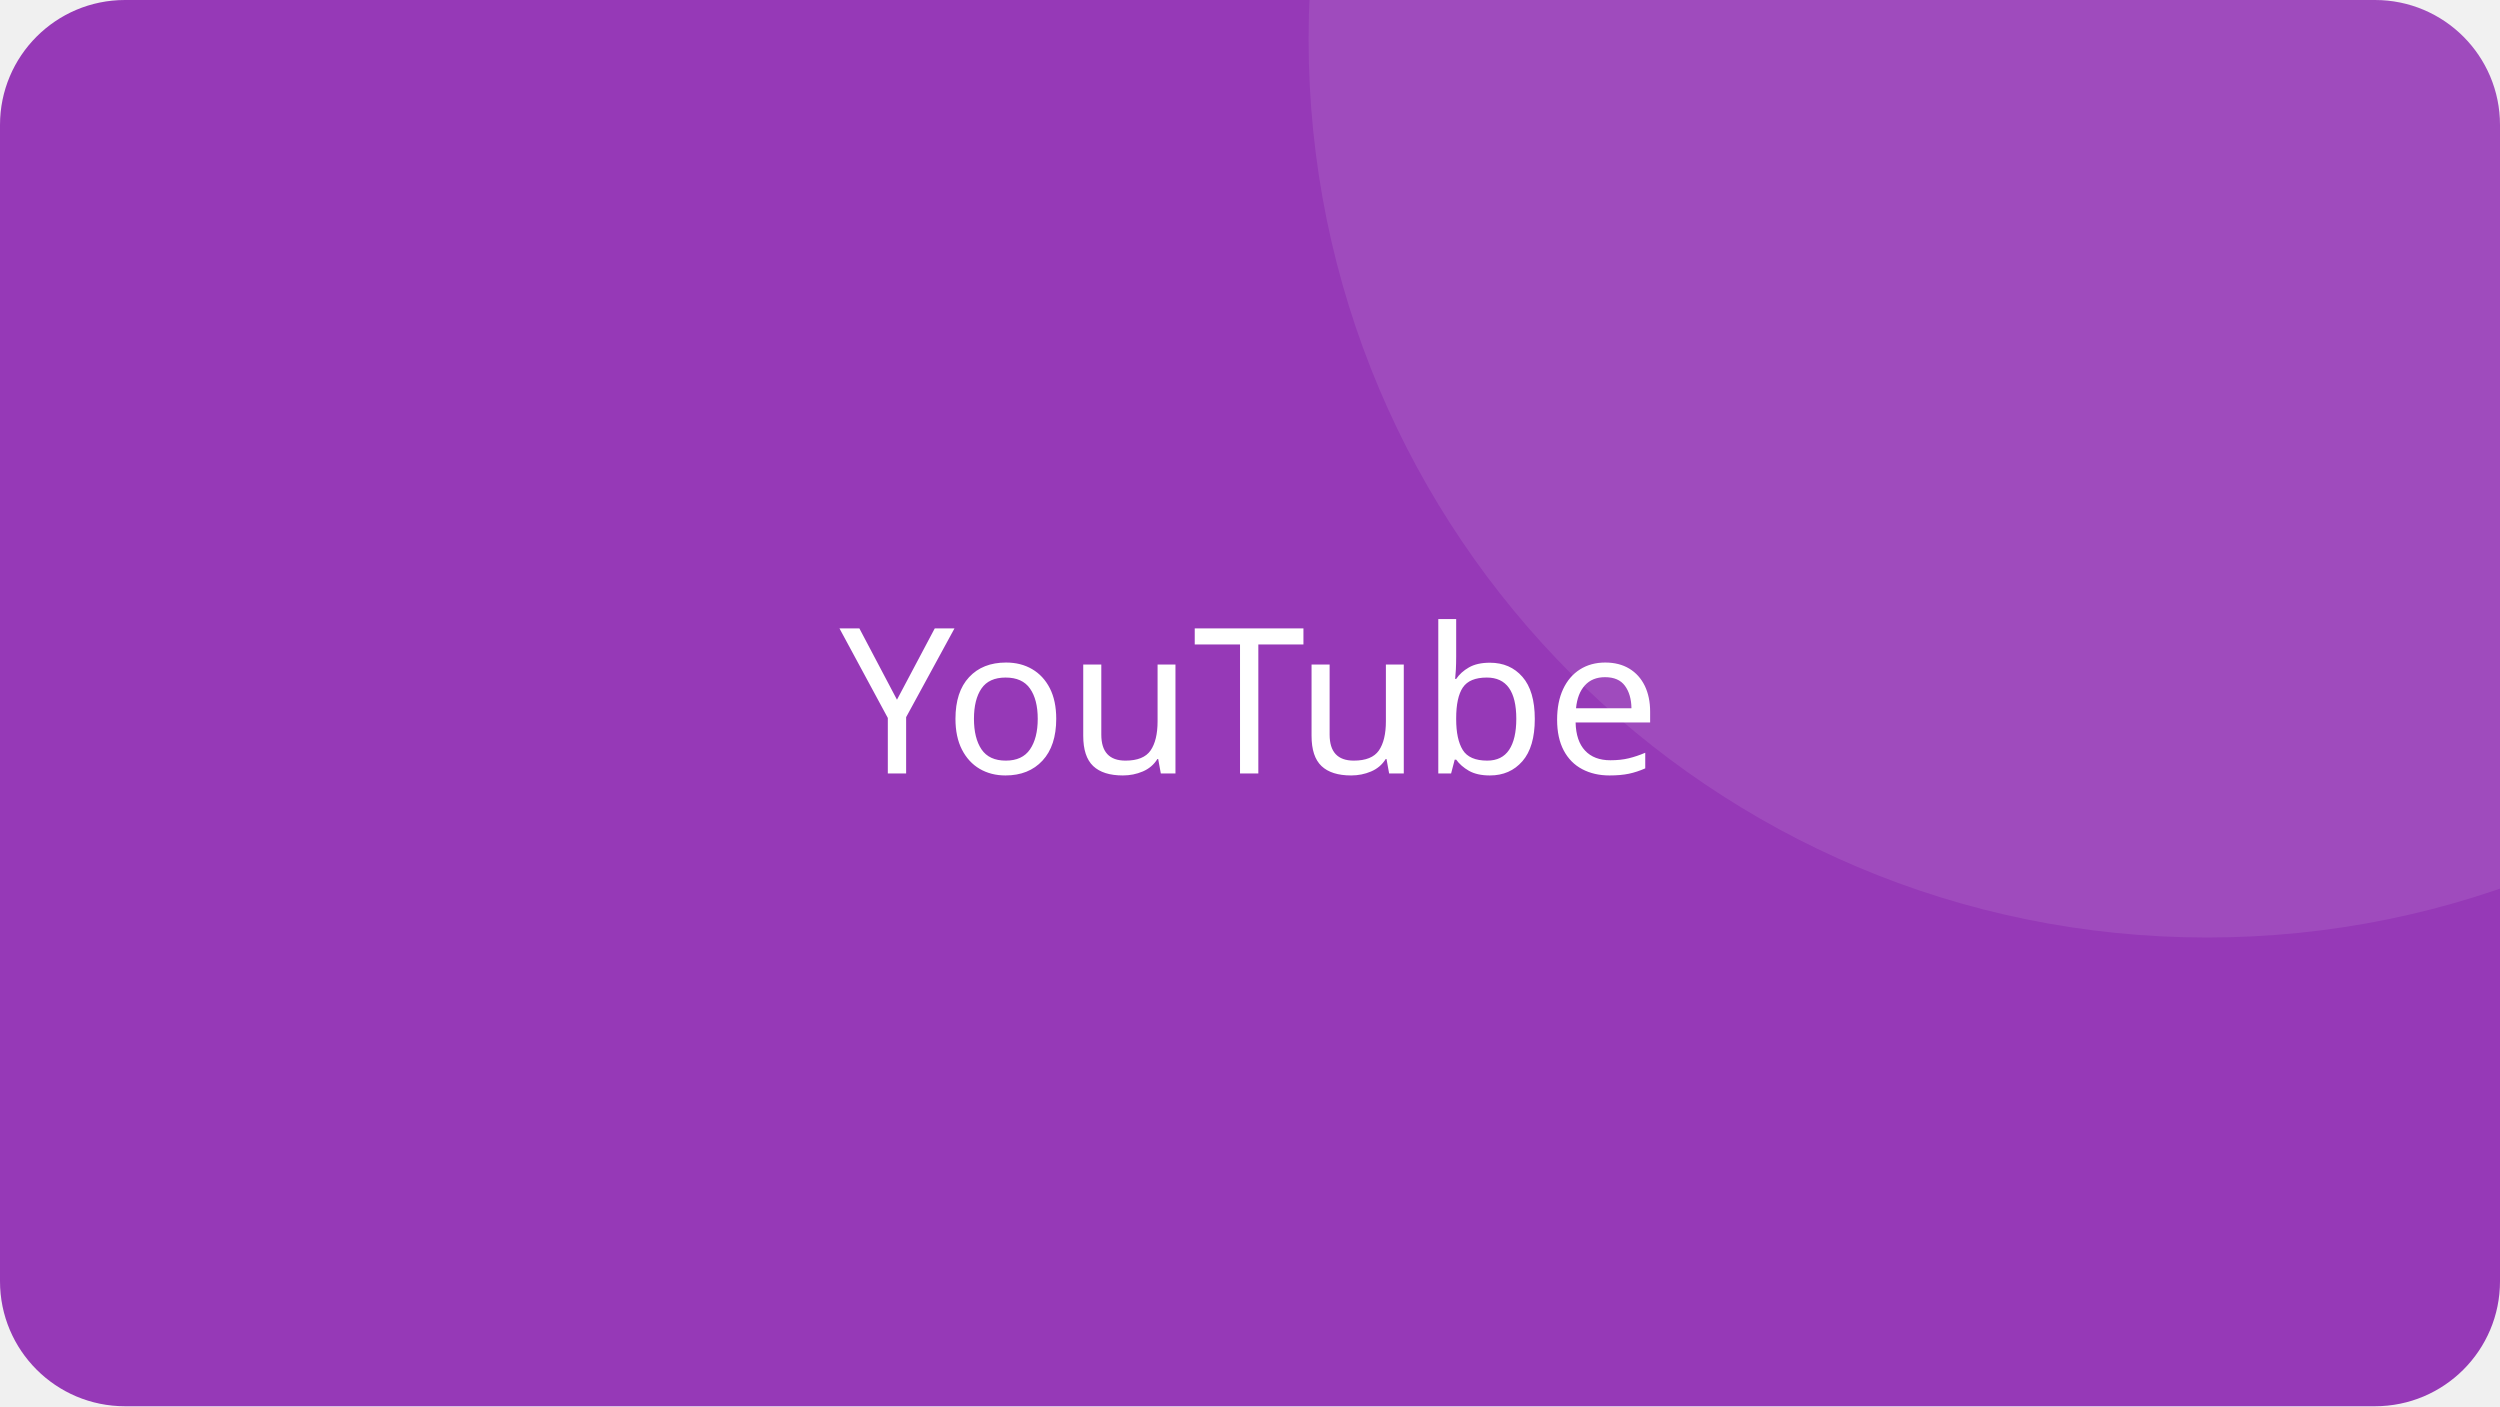
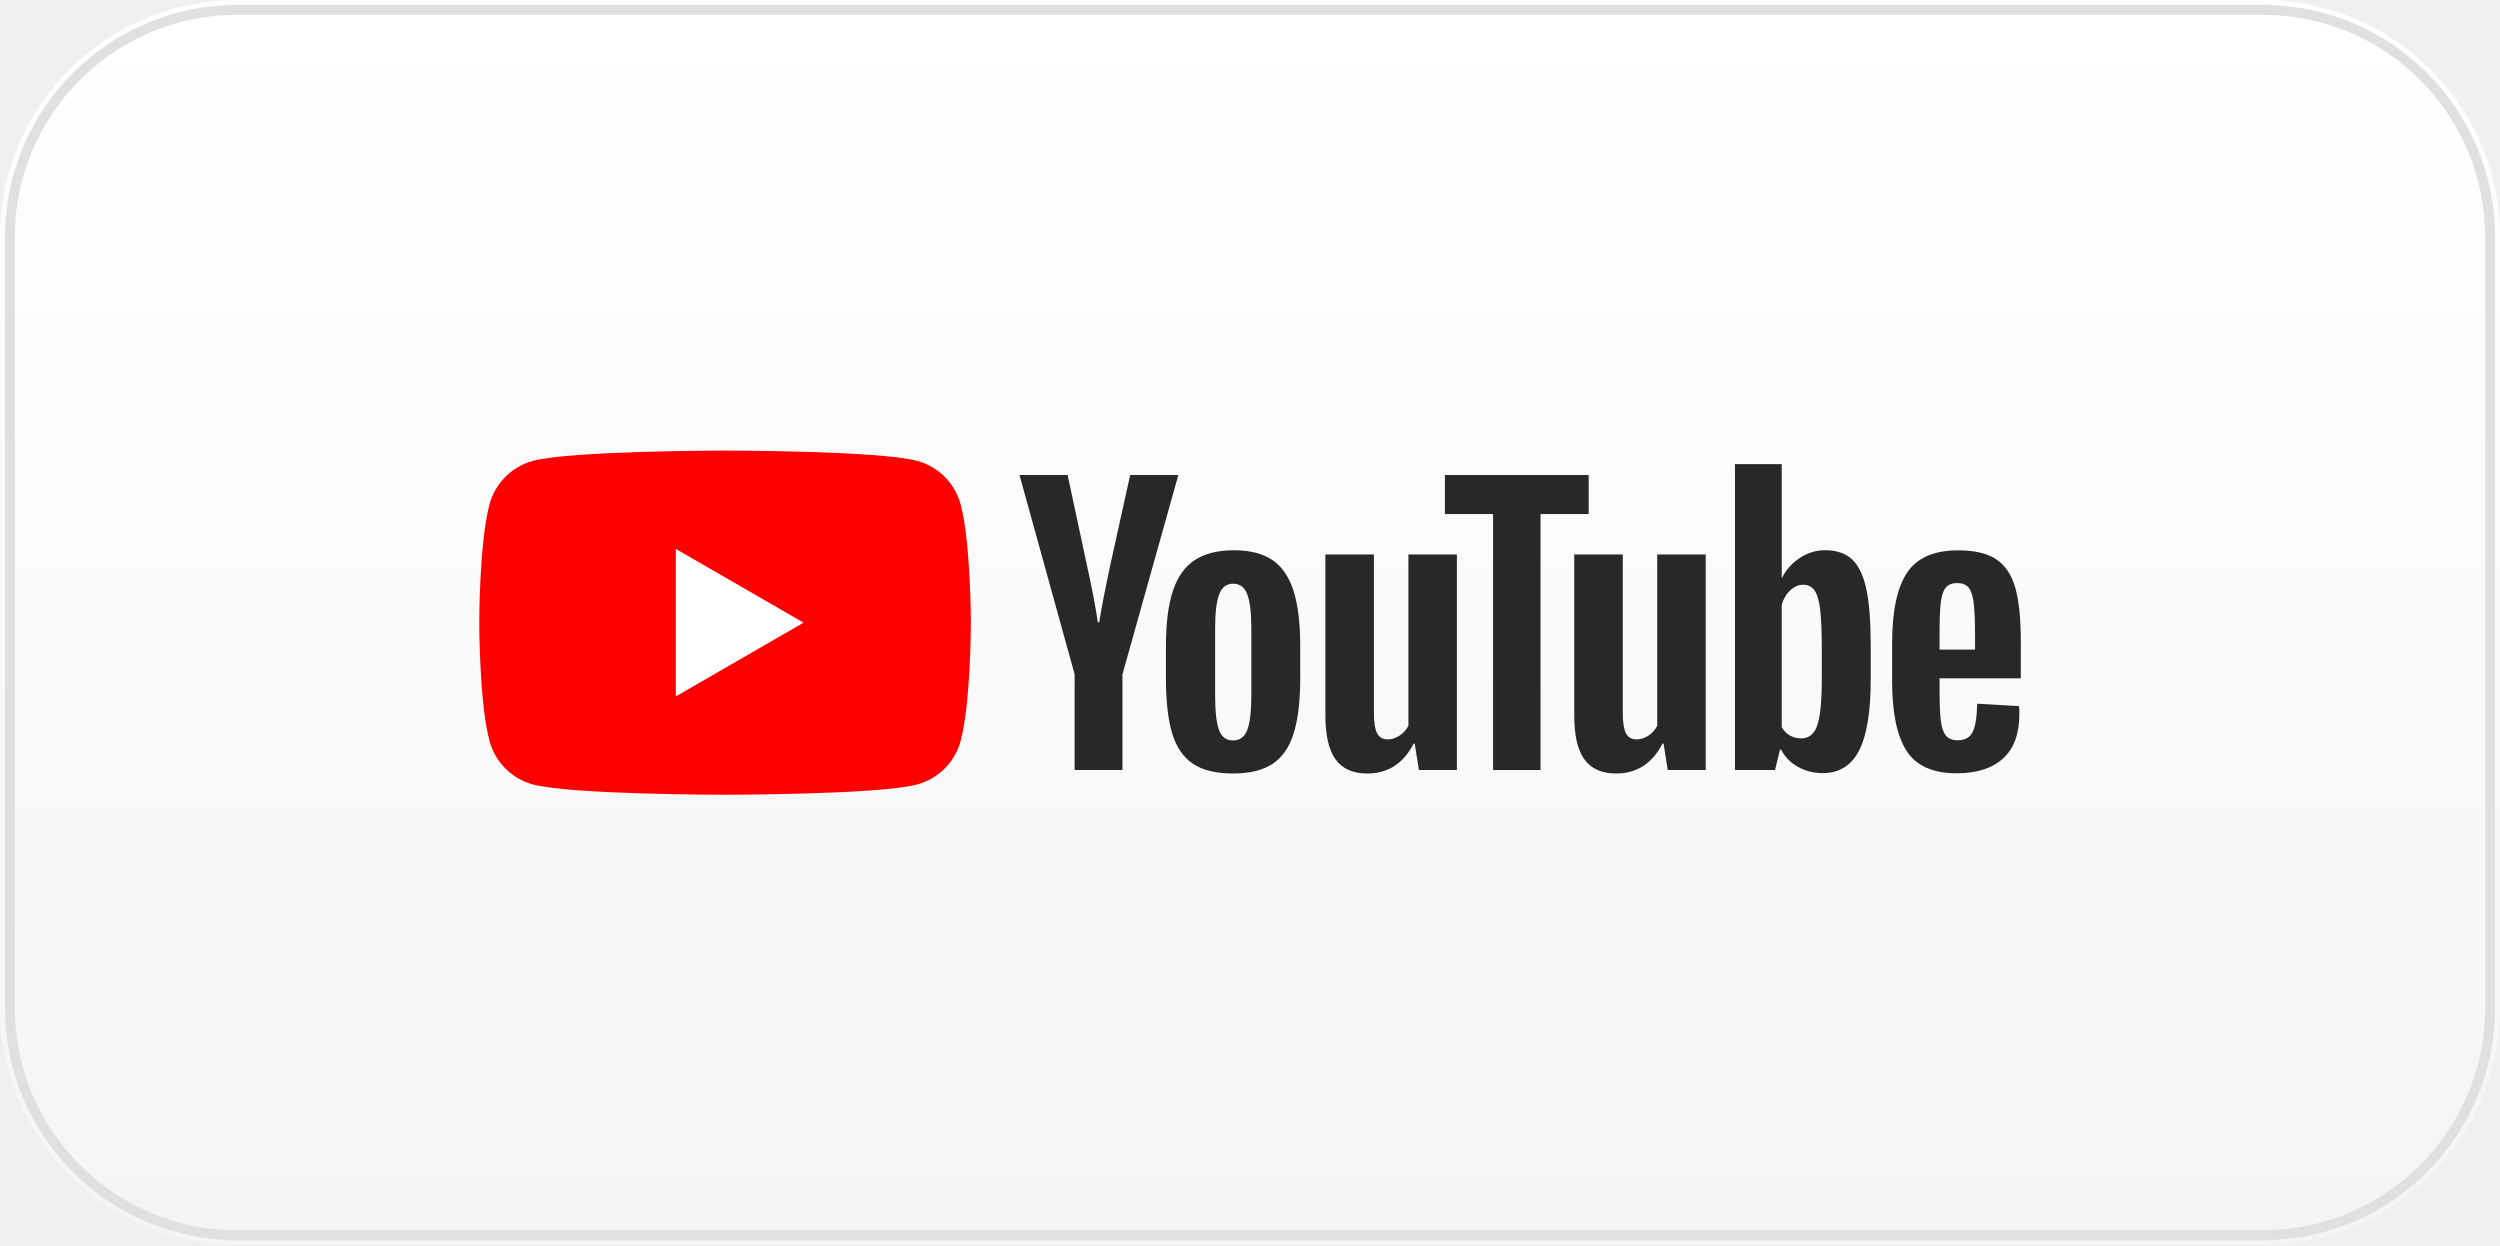
- <svg xmlns="http://www.w3.org/2000/svg" width="640" height="360" viewBox="0 0 640 360">
-   <rect width="640" height="360" rx="32" fill="#9639B7" />
-   <circle cx="565" cy="10" r="230" fill="#fff" opacity=".09" />
-   <text x="320" y="198" text-anchor="middle" font-family="sans-serif" font-size="52" fill="#fff">YouTube</text>
+ <svg xmlns="http://www.w3.org/2000/svg" width="253" height="126" viewBox="0 0 253 126">
+   <defs>
+     <linearGradient id="bg_yt" x1="0" y1="0" x2="0" y2="1">
+       <stop offset="0%" stop-color="#ffffff" />
+       <stop offset="100%" stop-color="#f5f5f5" />
+     </linearGradient>
+   </defs>
+   <rect width="253" height="126" rx="24" fill="url(#bg_yt)" />
+   <rect width="251" height="124" x="1" y="1" rx="23" fill="none" stroke="#e0e0e0" stroke-width="1" />
+   <g transform="translate(48.5, 45.6) scale(0.3047) translate(-409.289, -277.787)">
+     <g viewBox="0 0 90 20" preserveAspectRatio="xMidYMid meet" class="style-scope yt-icon" transform="matrix(5.715038, 0, 0, 5.715038, 409.2888, 277.7872)">
+       <g class="style-scope yt-icon">
+         <path d="M27.973 3.123C27.643 1.893 26.677 0.927 25.447 0.597C23.22 2.24288e-07 14.285 0 14.285 0C14.285 0 5.35 2.24288e-07 3.123 0.597C1.893 0.927 0.927 1.893 0.597 3.123C2.24288e-07 5.35 0 10 0 10C0 10 2.24288e-07 14.65 0.597 16.877C0.927 18.107 1.893 19.073 3.123 19.403C5.35 20 14.285 20 14.285 20C14.285 20 23.22 20 25.447 19.403C26.677 19.073 27.643 18.107 27.973 16.877C28.57 14.65 28.57 10 28.57 10C28.57 10 28.568 5.35 27.973 3.123Z" class="style-scope yt-icon" fill="#FF0000" />
+         <path d="M11.425 14.285L18.848 10L11.425 5.715V14.285Z" class="style-scope yt-icon" fill="white" />
+       </g>
+       <g class="style-scope yt-icon">
+         <g id="youtube-paths" class="style-scope yt-icon">
+           <path d="M34.602 13.004L31.395 1.418H34.193L35.317 6.67C35.604 7.964 35.814 9.067 35.95 9.979H36.032C36.126 9.325 36.338 8.229 36.665 6.689L37.829 1.418H40.628L37.38 13.004V18.561H34.6V13.004H34.602Z" class="style-scope yt-icon" style="fill: rgb(40, 40, 40);" />
+           <path d="M41.47 18.194C40.905 17.813 40.503 17.22 40.263 16.416C40.026 15.611 39.906 14.544 39.906 13.208V11.39C39.906 10.042 40.042 8.958 40.315 8.142C40.588 7.326 41.014 6.729 41.592 6.355C42.171 5.981 42.93 5.792 43.871 5.792C44.798 5.792 45.538 5.983 46.098 6.364C46.656 6.745 47.065 7.342 47.323 8.151C47.582 8.963 47.712 10.042 47.712 11.39V13.208C47.712 14.544 47.584 15.616 47.333 16.425C47.081 17.236 46.672 17.829 46.108 18.203C45.543 18.577 44.776 18.765 43.81 18.765C42.813 18.767 42.034 18.575 41.47 18.194ZM44.635 16.232C44.791 15.823 44.87 15.158 44.87 14.231V10.329C44.87 9.431 44.793 8.772 44.635 8.358C44.478 7.942 44.203 7.735 43.807 7.735C43.426 7.735 43.156 7.942 43.001 8.358C42.843 8.775 42.766 9.431 42.766 10.329V14.231C42.766 15.158 42.841 15.825 42.991 16.232C43.142 16.642 43.412 16.846 43.807 16.846C44.203 16.846 44.478 16.642 44.635 16.232Z" class="style-scope yt-icon" style="fill: rgb(40, 40, 40);" />
+           <path d="M56.815 18.563H54.609L54.365 17.03H54.304C53.704 18.187 52.806 18.766 51.606 18.766C50.776 18.766 50.162 18.493 49.767 17.95C49.372 17.404 49.174 16.553 49.174 15.396V6.038H51.994V15.231C51.994 15.791 52.055 16.188 52.178 16.426C52.3 16.663 52.505 16.783 52.791 16.783C53.036 16.783 53.271 16.708 53.497 16.557C53.723 16.407 53.887 16.216 53.998 15.986V6.035H56.815V18.563Z" class="style-scope yt-icon" style="fill: rgb(40, 40, 40);" />
+           <path d="M64.475 3.688H61.677V18.563H58.918V3.688H56.119V1.42H64.475V3.688Z" class="style-scope yt-icon" style="fill: rgb(40, 40, 40);" />
+           <path d="M71.277 18.563H69.071L68.826 17.03H68.765C68.165 18.187 67.267 18.766 66.067 18.766C65.237 18.766 64.624 18.493 64.228 17.95C63.833 17.404 63.636 16.553 63.636 15.396V6.038H66.456V15.231C66.456 15.791 66.517 16.188 66.639 16.426C66.761 16.663 66.966 16.783 67.253 16.783C67.497 16.783 67.733 16.708 67.958 16.557C68.184 16.407 68.349 16.216 68.459 15.986V6.035H71.277V18.563Z" class="style-scope yt-icon" style="fill: rgb(40, 40, 40);" />
+           <path d="M80.609 8.039C80.437 7.248 80.162 6.677 79.781 6.322C79.4 5.967 78.876 5.79 78.208 5.79C77.69 5.79 77.206 5.936 76.757 6.23C76.308 6.524 75.959 6.907 75.715 7.385H75.694V0.786H72.977V18.561H75.306L75.593 17.375H75.654C75.872 17.799 76.199 18.13 76.634 18.377C77.07 18.622 77.554 18.744 78.085 18.744C79.038 18.744 79.741 18.305 80.19 17.427C80.64 16.548 80.865 15.177 80.865 13.309V11.327C80.865 9.927 80.778 8.829 80.609 8.039ZM78.024 13.149C78.024 14.062 77.987 14.777 77.911 15.294C77.836 15.812 77.712 16.181 77.533 16.397C77.356 16.616 77.117 16.724 76.818 16.724C76.585 16.724 76.371 16.67 76.173 16.559C75.976 16.451 75.816 16.287 75.694 16.07V8.961C75.788 8.62 75.952 8.342 76.185 8.123C76.416 7.905 76.67 7.796 76.94 7.796C77.227 7.796 77.448 7.909 77.603 8.133C77.761 8.359 77.869 8.735 77.93 9.266C77.991 9.798 78.022 10.553 78.022 11.534V13.149H78.024Z" class="style-scope yt-icon" style="fill: rgb(40, 40, 40);" />
+           <path d="M84.866 13.871C84.866 14.675 84.889 15.278 84.936 15.68C84.983 16.082 85.082 16.374 85.233 16.559C85.383 16.743 85.614 16.834 85.926 16.834C86.347 16.834 86.639 16.67 86.794 16.343C86.952 16.016 87.037 15.47 87.051 14.709L89.482 14.852C89.496 14.96 89.504 15.111 89.504 15.301C89.504 16.458 89.186 17.324 88.553 17.895C87.921 18.467 87.025 18.754 85.868 18.754C84.478 18.754 83.504 18.319 82.947 17.446C82.387 16.573 82.109 15.226 82.109 13.401V11.214C82.109 9.335 82.399 7.961 82.977 7.096C83.556 6.23 84.546 5.797 85.95 5.797C86.916 5.797 87.66 5.974 88.177 6.329C88.695 6.684 89.059 7.234 89.271 7.985C89.482 8.735 89.588 9.77 89.588 11.091V13.236H84.866V13.871ZM85.223 7.968C85.08 8.144 84.986 8.434 84.936 8.836C84.889 9.238 84.866 9.847 84.866 10.666V11.564H86.928V10.666C86.928 9.861 86.9 9.252 86.846 8.836C86.792 8.42 86.693 8.128 86.55 7.956C86.406 7.787 86.185 7.7 85.886 7.7C85.585 7.702 85.364 7.792 85.223 7.968Z" class="style-scope yt-icon" style="fill: rgb(40, 40, 40);" />
+         </g>
+       </g>
+     </g>
+   </g>
</svg>
